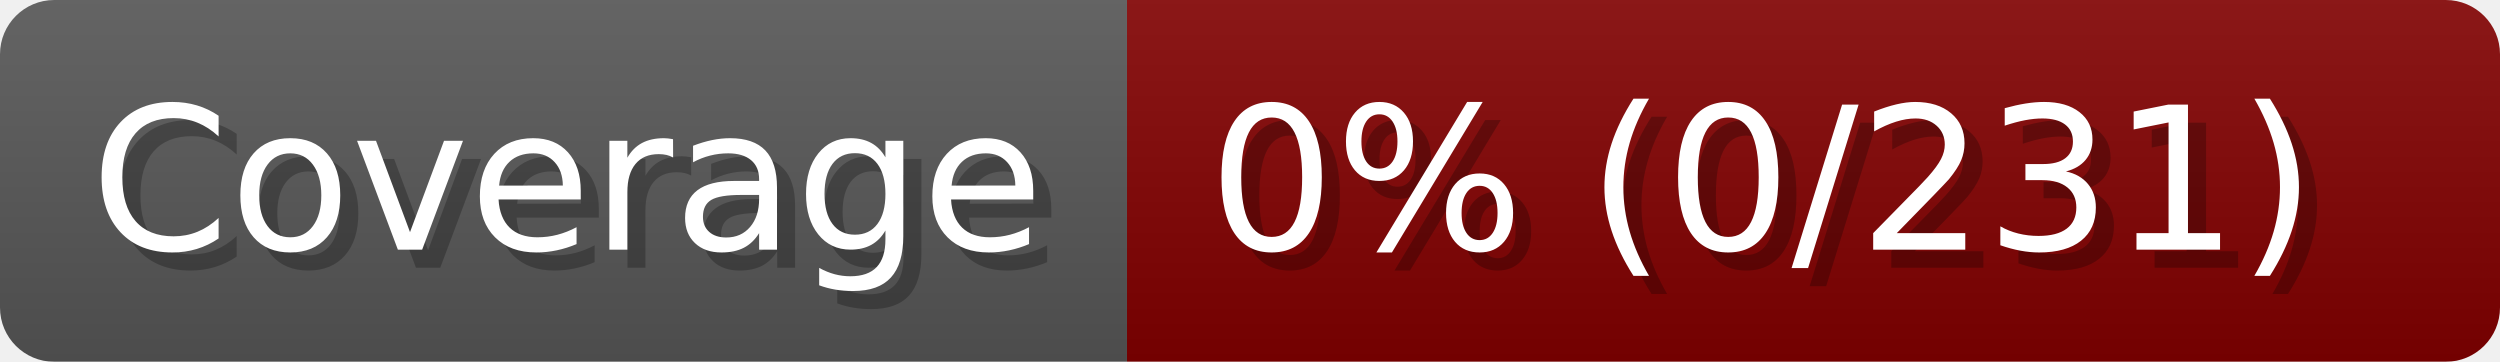
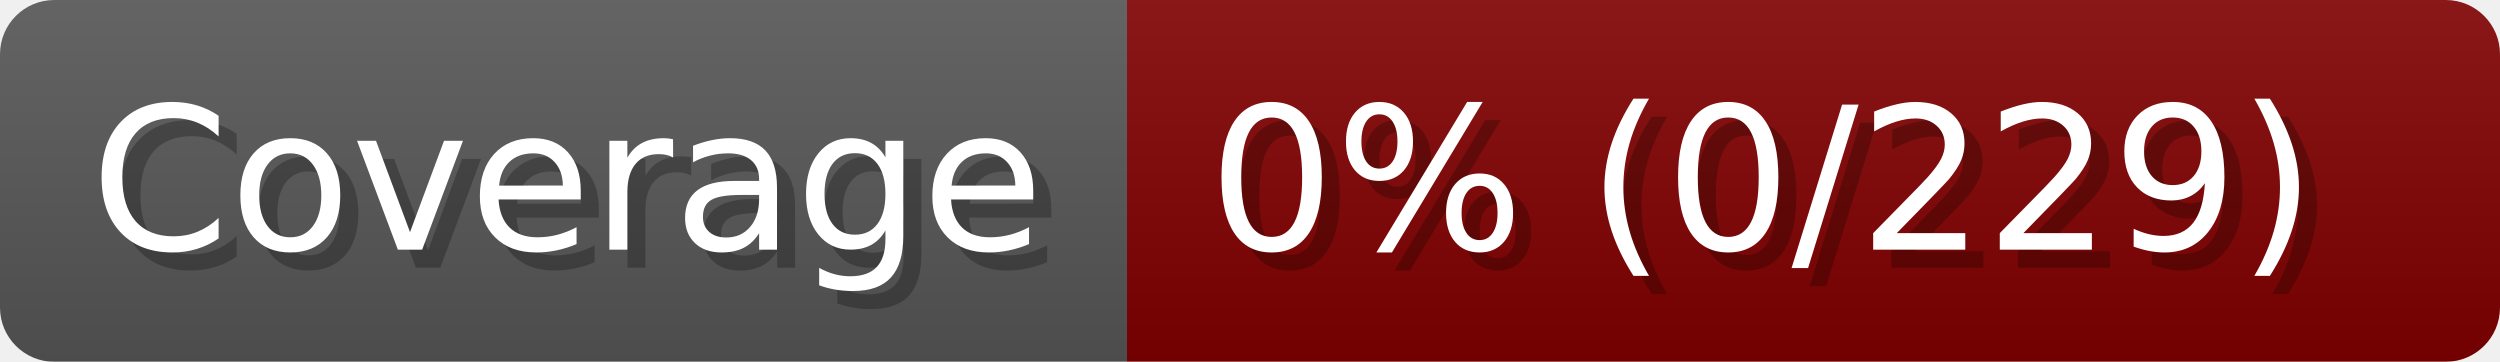
- <svg xmlns="http://www.w3.org/2000/svg" width="138.2" height="20" viewBox="0 0 1382 200" role="img" aria-label="Coverage: 0% (0/231)">
+ <svg xmlns="http://www.w3.org/2000/svg" width="138.2" height="20" viewBox="0 0 1382 200" role="img" aria-label="Coverage: 0% (0/229)">
  <linearGradient id="a" x2="0" y2="100%">
    <stop offset="0" stop-opacity=".1" stop-color="#EEE" />
    <stop offset="1" stop-opacity=".1" />
  </linearGradient>
  <mask id="m">
    <rect width="1382" height="200" rx="30" fill="#FFF" />
  </mask>
  <g mask="url(#m)">
    <rect width="623" height="200" fill="#555" />
    <rect width="759" height="200" fill="#800000" x="623" />
    <rect width="1382" height="200" fill="url(#a)" />
  </g>
  <g aria-hidden="true" fill="#fff" text-anchor="start" font-family="Verdana,DejaVu Sans,sans-serif" font-size="110">
    <text x="60" y="148" textLength="523" fill="#000" opacity="0.25">Coverage</text>
    <text x="50" y="138" textLength="523">Coverage</text>
-     <text x="678" y="148" textLength="659" fill="#000" opacity="0.25">0% (0/231)</text>
-     <text x="668" y="138" textLength="659">0% (0/231)</text>
+     <text x="678" y="148" textLength="659" fill="#000" opacity="0.25">0% (0/229)</text>
+     <text x="668" y="138" textLength="659">0% (0/229)</text>
  </g>
</svg>
